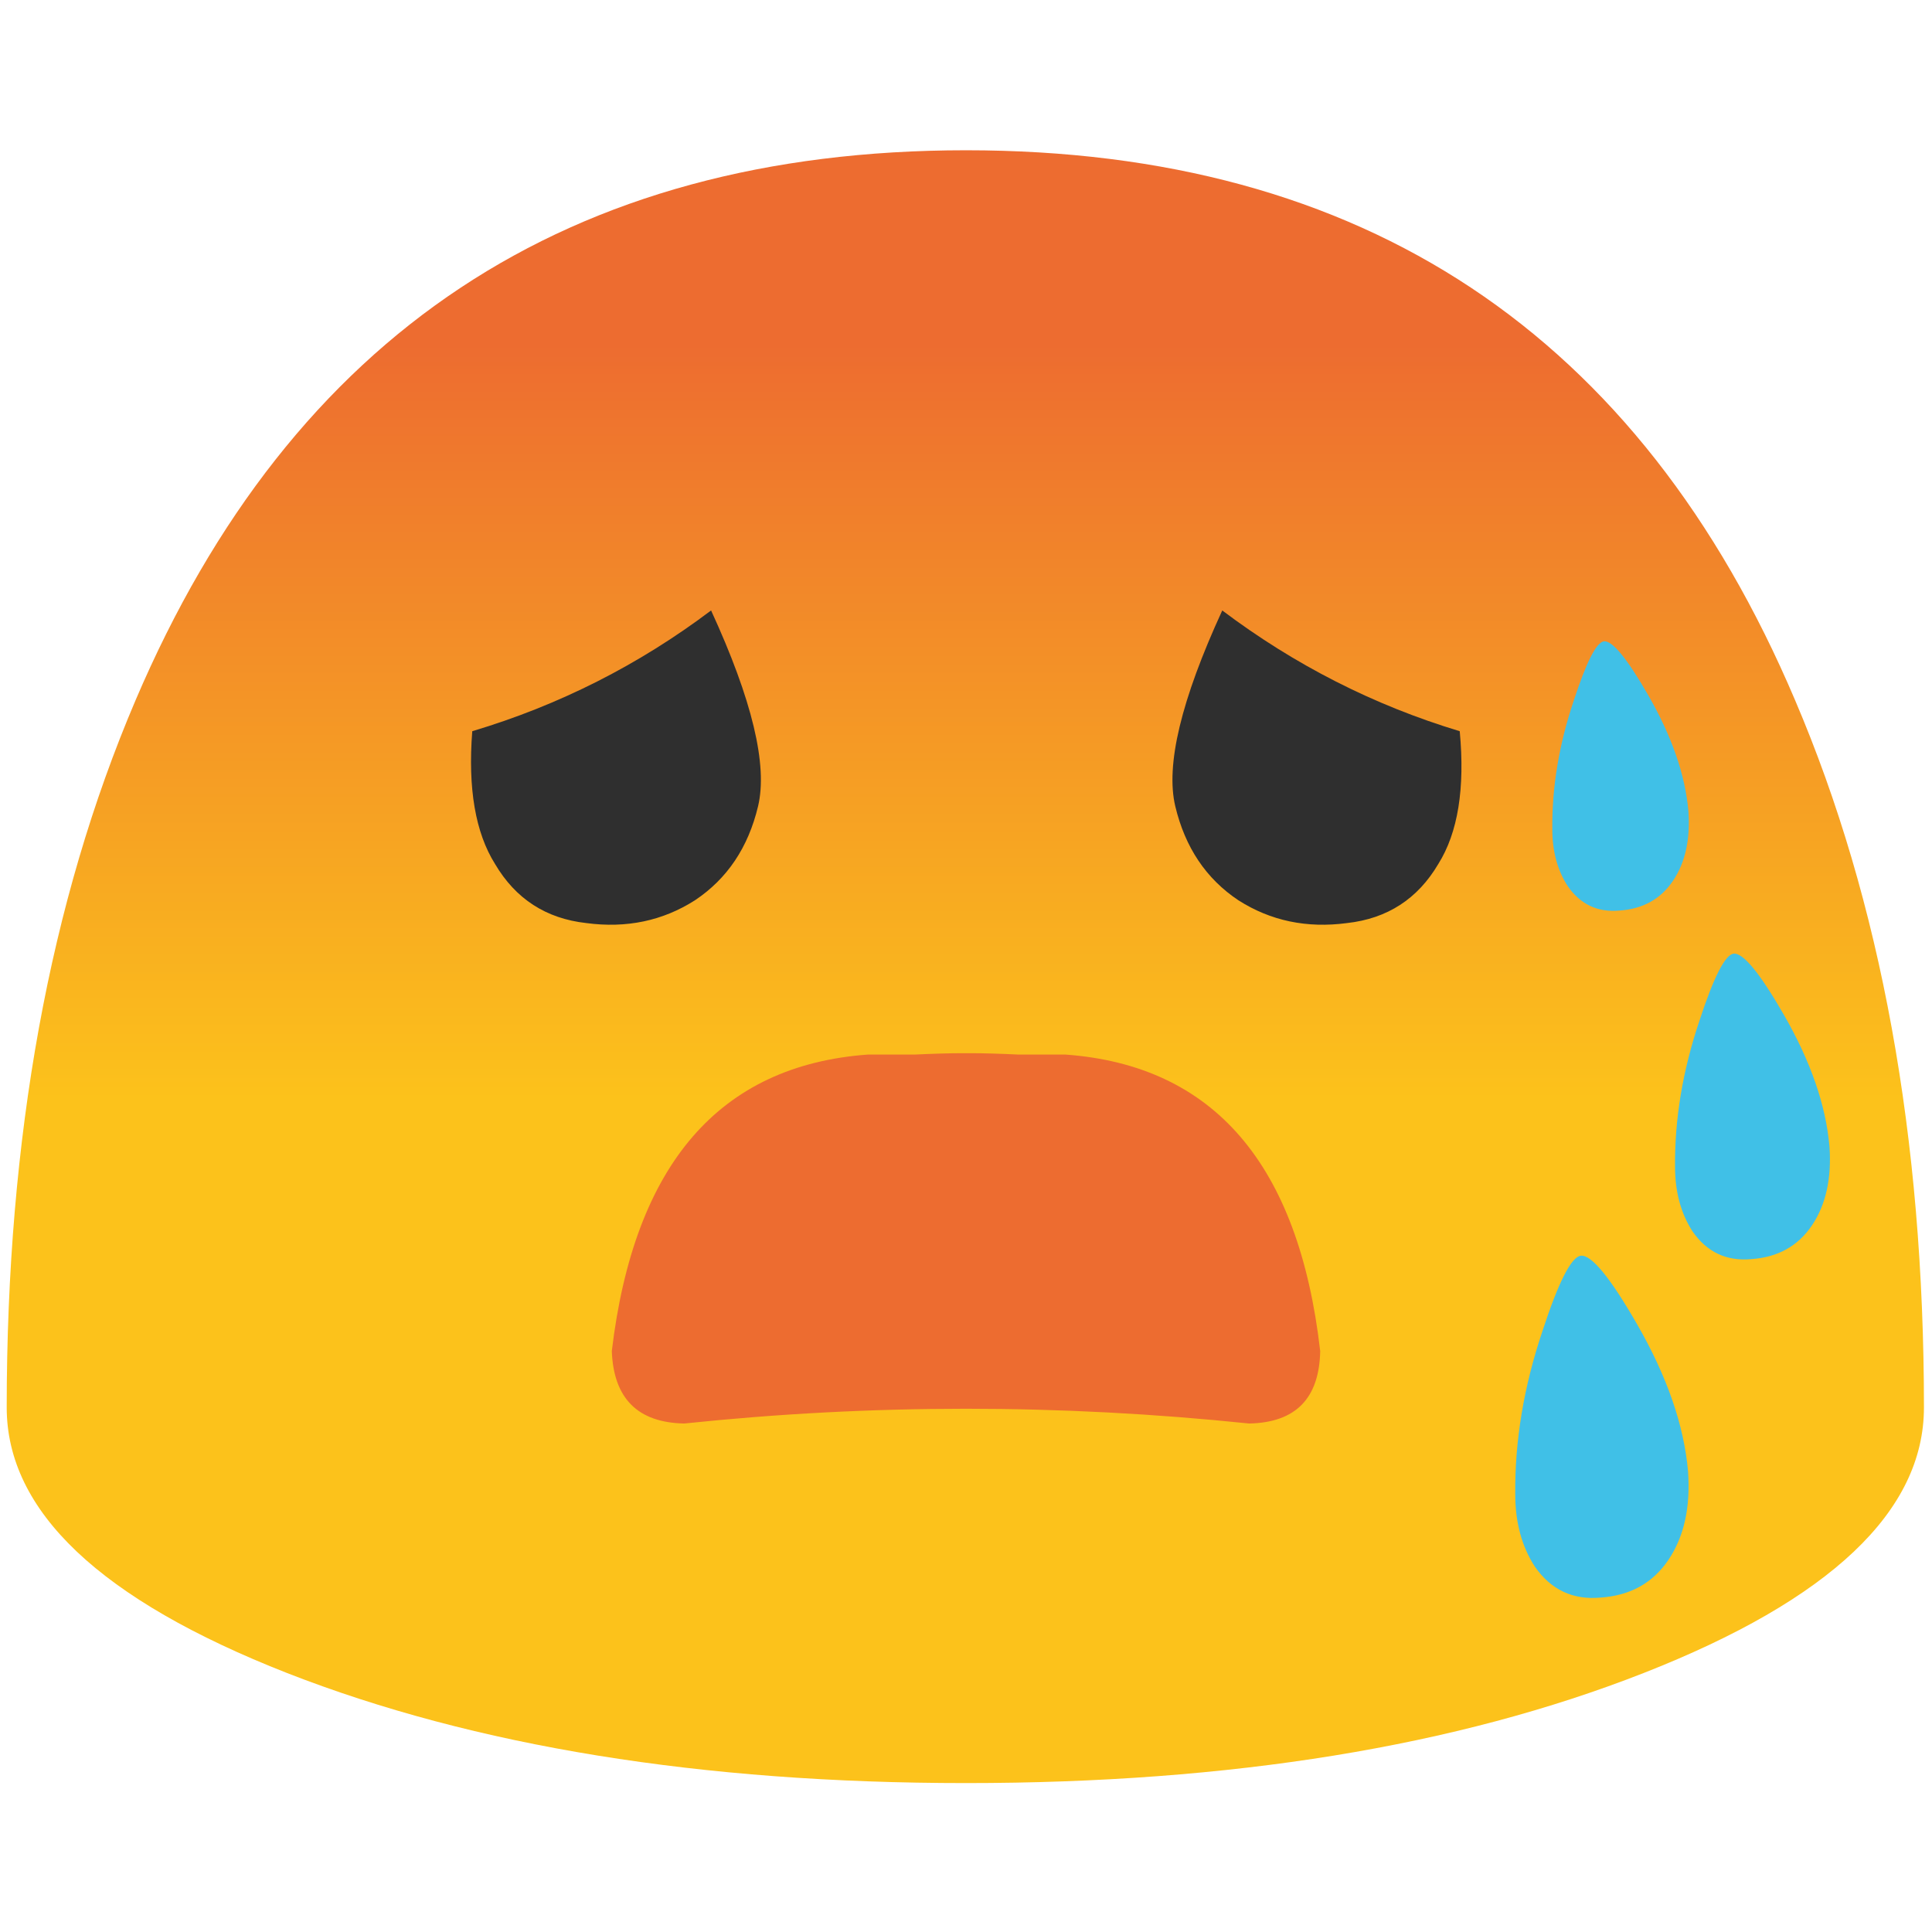
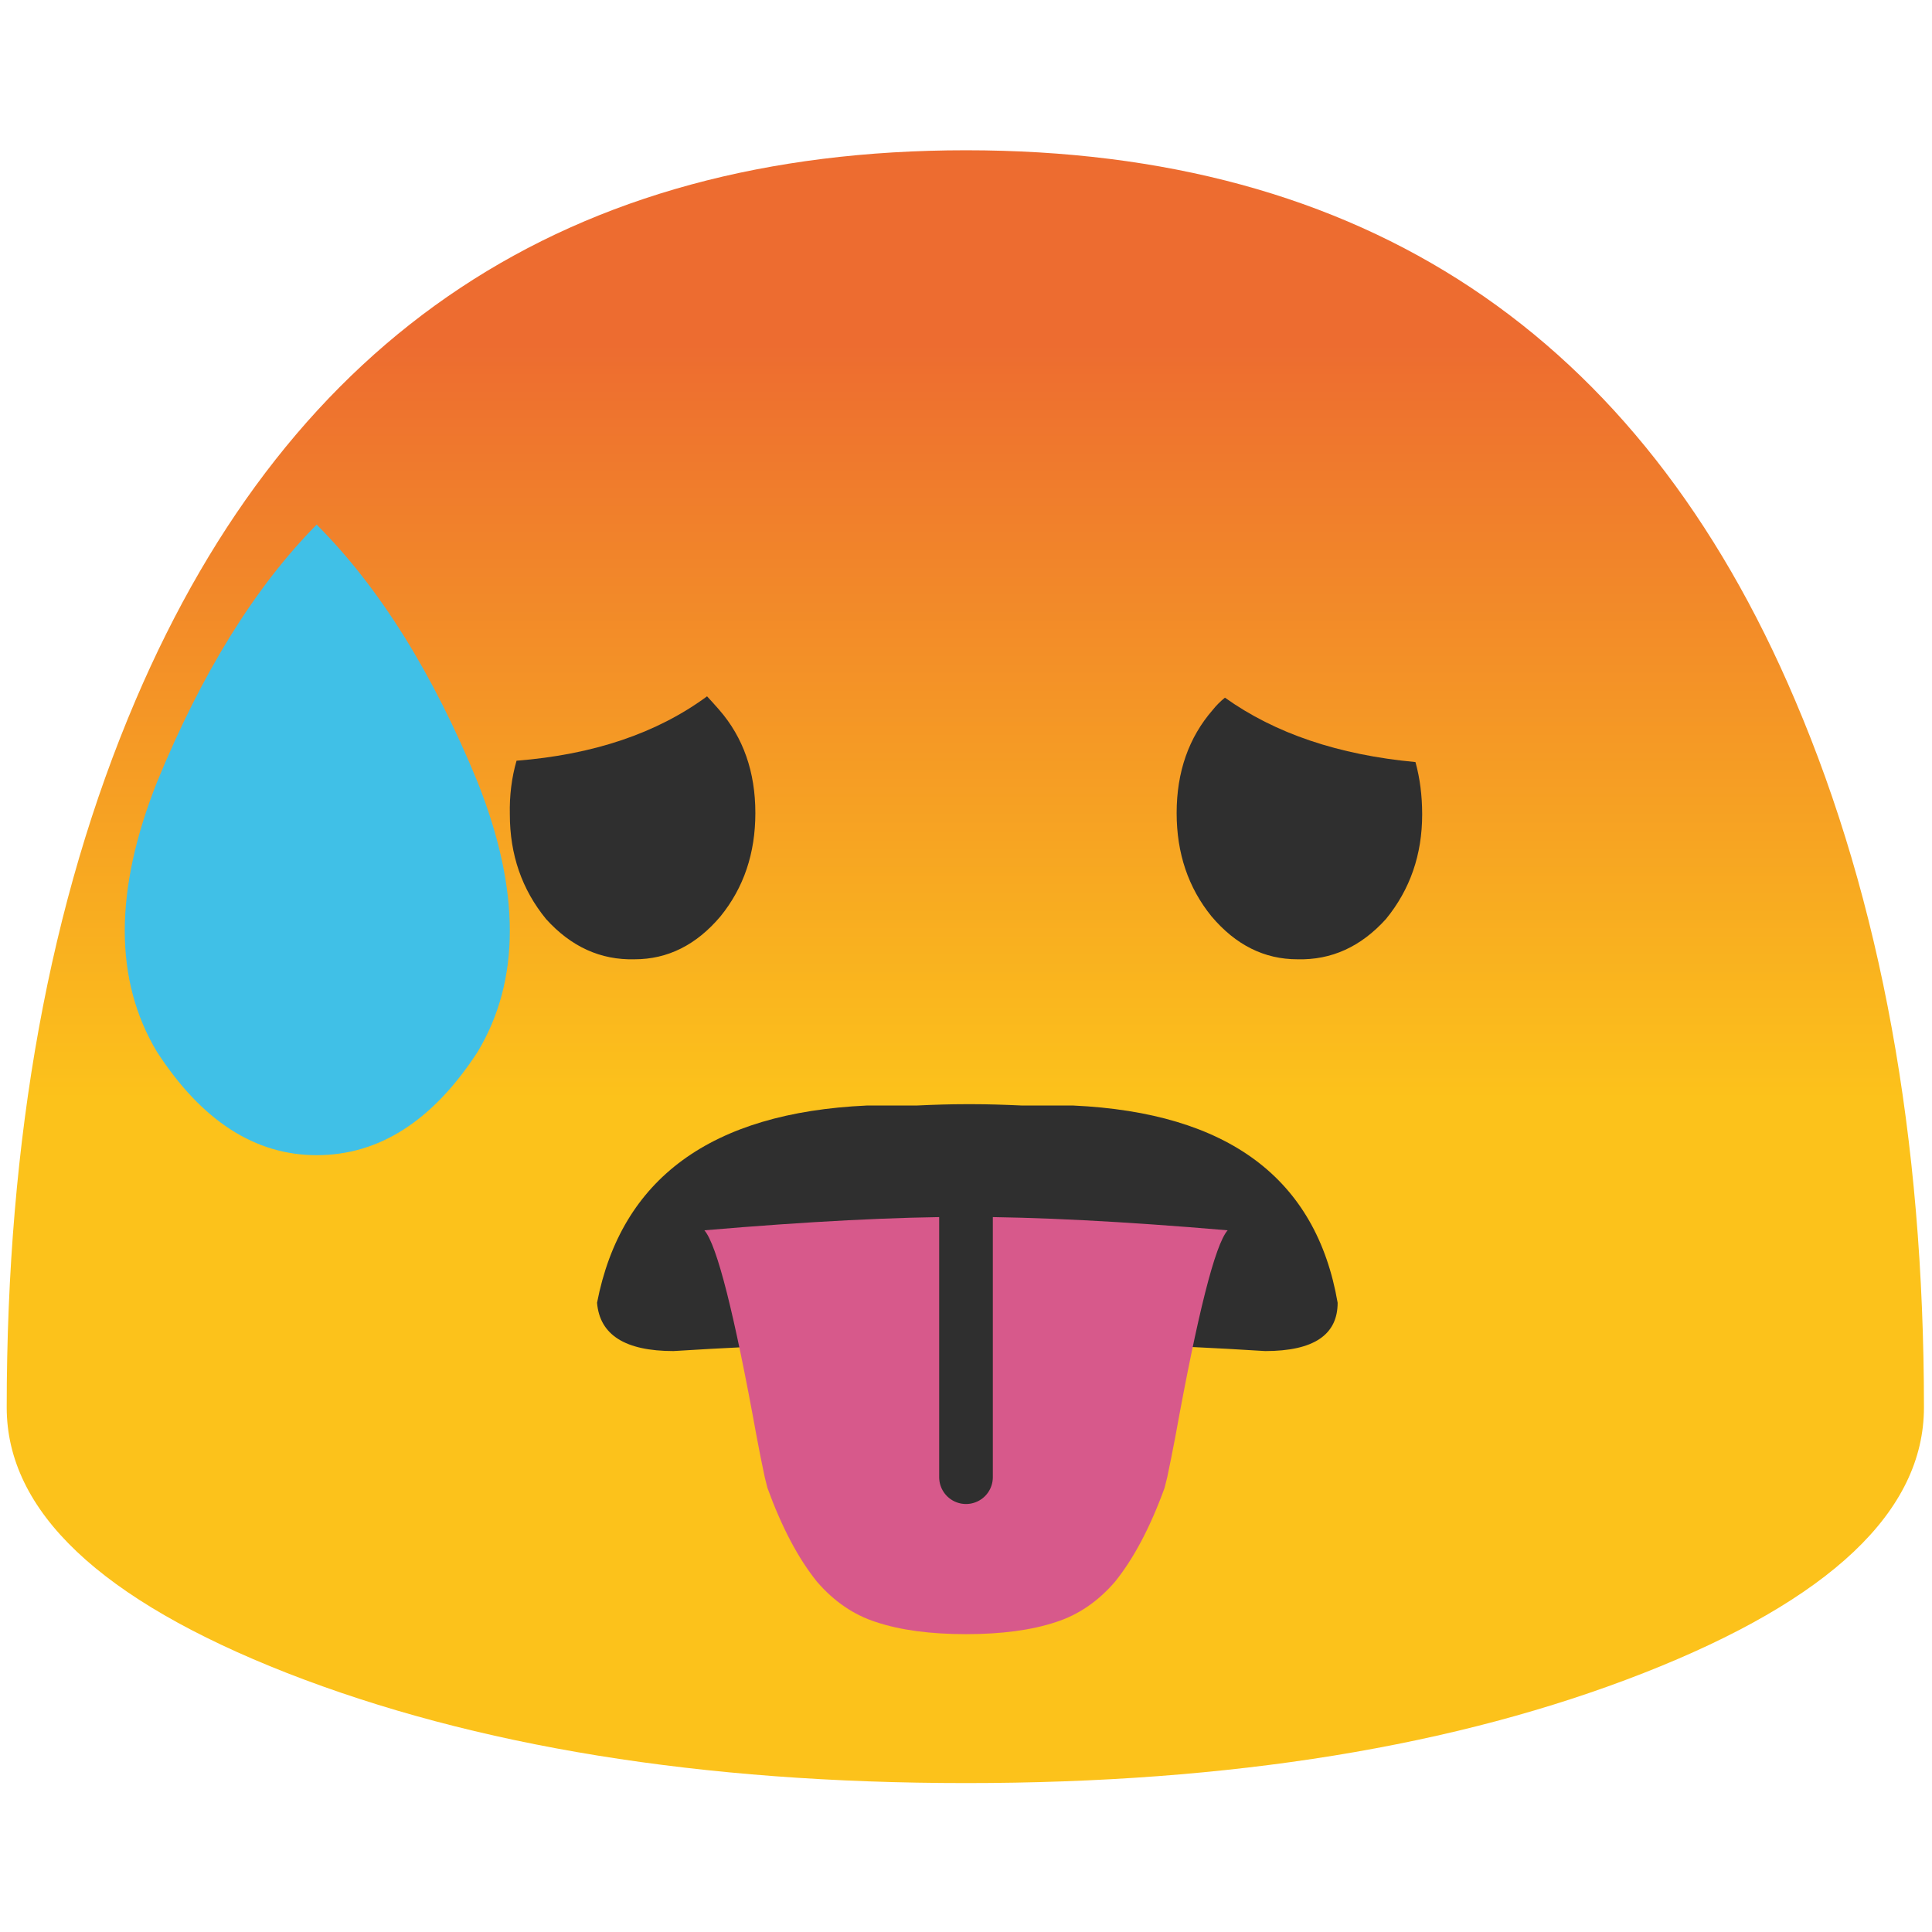
<svg xmlns="http://www.w3.org/2000/svg" xmlns:xlink="http://www.w3.org/1999/xlink" preserveAspectRatio="none" viewBox="0 0 72 72">
  <defs>
    <linearGradient id="a" x1="36" x2="36" y1="40.987" y2="12.812" gradientUnits="userSpaceOnUse" spreadMethod="pad">
      <stop offset="0%" stop-color="#FCC21B" />
      <stop offset="100%" stop-color="#ED6C30" />
    </linearGradient>
    <path id="b" fill="url(#a)" d="M36 5.6q-22.2 0-30.95 20.5Q.25 37.35.25 52.45q0 5.8 10.45 9.9 10.5 4.1 25.3 4.1t25.25-4.1q10.45-4.1 10.45-9.9 0-15.1-4.8-26.35Q58.2 5.6 36 5.6z" />
-     <g id="c">
-       <path fill="#ED6C30" d="M39.7 39.3h-1.75q-1.05-.05-1.75-.05h-.35q-.7 0-1.75.05h-1.75q-8.3.6-9.55 11.05.1 2.65 2.7 2.7 5.25-.55 10.5-.55t10.55.55q2.6-.05 2.65-2.7Q48 39.9 39.7 39.3z" />
-       <path fill="#2F2F2F" d="M17.6 27.25q-.25 3.2.85 4.95 1.15 1.95 3.4 2.2 2.25.3 4.05-.85 1.8-1.2 2.35-3.5t-1.75-7.3q-4.05 3.05-8.9 4.5m26.2 2.8q.55 2.3 2.35 3.5 1.8 1.15 4.05.85 2.25-.25 3.4-2.2 1.1-1.75.8-4.95-4.8-1.45-8.85-4.5-2.3 5-1.75 7.3z" />
-     </g>
-     <path id="d" fill="#40C0E7" d="M99.65 85.4q2.75.25 4.35-2.05 1.3-2 1.3-4.8.05-5.3-1.8-10.8-1.6-4.9-2.55-5-1.05-.1-3.7 4.5-3 5.2-3.4 9.8-.25 3.55 1.3 5.85t4.5 2.5z" />
-     <path id="e" fill="#40C0E7" d="M99.65 85.4q2.75.25 4.35-2.05 1.3-2 1.3-4.8.05-5.3-1.8-10.8-1.6-4.9-2.55-5-1.05-.1-3.7 4.5-3 5.2-3.4 9.8-.25 3.55 1.3 5.85t4.5 2.5z" />
-     <path id="f" fill="#40C0E7" d="M99.65 85.4q2.75.25 4.35-2.05 1.3-2 1.3-4.8.05-5.3-1.8-10.8-1.6-4.9-2.55-5-1.05-.1-3.7 4.5-3 5.2-3.4 9.8-.25 3.55 1.3 5.85t4.5 2.5z" />
+     <path id="c" fill="#2F2F2F" d="M36.05 41.15h-.1q-.75 0-1.8.05H32.3q-8.7.4-10.05 7.35.15 1.8 2.85 1.8Q30.65 50 36.05 50q5.55 0 11.1.35 2.7 0 2.7-1.8-1.2-6.95-9.85-7.35h-1.9q-1.1-.05-1.8-.05h-.25z" />
+     <path id="d" fill="#2F2F2F" d="M53 30.35q0-1.05-.25-1.95-4.3-.4-7.1-2.4-.25.2-.45.45-1.35 1.55-1.35 3.85 0 2.25 1.3 3.85 1.35 1.6 3.2 1.6 1.9.05 3.3-1.5Q53 32.6 53 30.35z" />
+     <path id="e" fill="#2F2F2F" d="M19.25 28.35q-.273.945-.25 2 0 2.25 1.35 3.9 1.4 1.55 3.3 1.5 1.85 0 3.2-1.6 1.3-1.6 1.3-3.85 0-2.3-1.35-3.85-.222-.254-.45-.5-2.796 2.06-7.1 2.4z" />
+     <path id="f" fill="#D7598B" d="M36 45.35q-3.9 0-9.75.5.7.8 1.95 7.7.15.8.3 1.5l.1.4q.8 2.2 1.85 3.5.95 1.1 2.2 1.5 1.35.45 3.35.45t3.35-.45q1.25-.4 2.2-1.5 1.05-1.3 1.85-3.5.046-.195.1-.4.146-.69.3-1.5 1.25-6.9 1.95-7.7-5.85-.5-9.75-.5v9.7-9.7z" />
+     <path id="h" fill="#40C0E7" d="M109 50.45q-2.4 6.05 0 10.05 2.5 3.85 5.95 3.85 3.5 0 6-3.85 2.4-4 0-10.05-2.5-6.1-6-9.6-3.45 3.5-5.95 9.6z" />
+     <path id="g" fill="none" stroke="#2F2F2F" stroke-linecap="round" stroke-linejoin="round" stroke-width="2" d="M36 45.05v10" />
  </defs>
  <use xlink:href="#b" />
  <use xlink:href="#c" />
-   <use transform="matrix(-.50262 0 0 .50262 115.35 4)" xlink:href="#d" />
-   <use transform="matrix(-.5625 0 0 .5625 115.7 11.5)" xlink:href="#e" />
-   <use transform="matrix(-.44302 0 0 .44302 104.5 -3.9)" xlink:href="#f" />
+   <use xlink:href="#d" />
+   <use xlink:href="#e" />
+   <g>
+     <use xlink:href="#f" />
+     <use xlink:href="#g" />
+   </g>
+   <g>
+     <use transform="translate(-103.15 -21.3)" xlink:href="#h" />
+   </g>
</svg>
